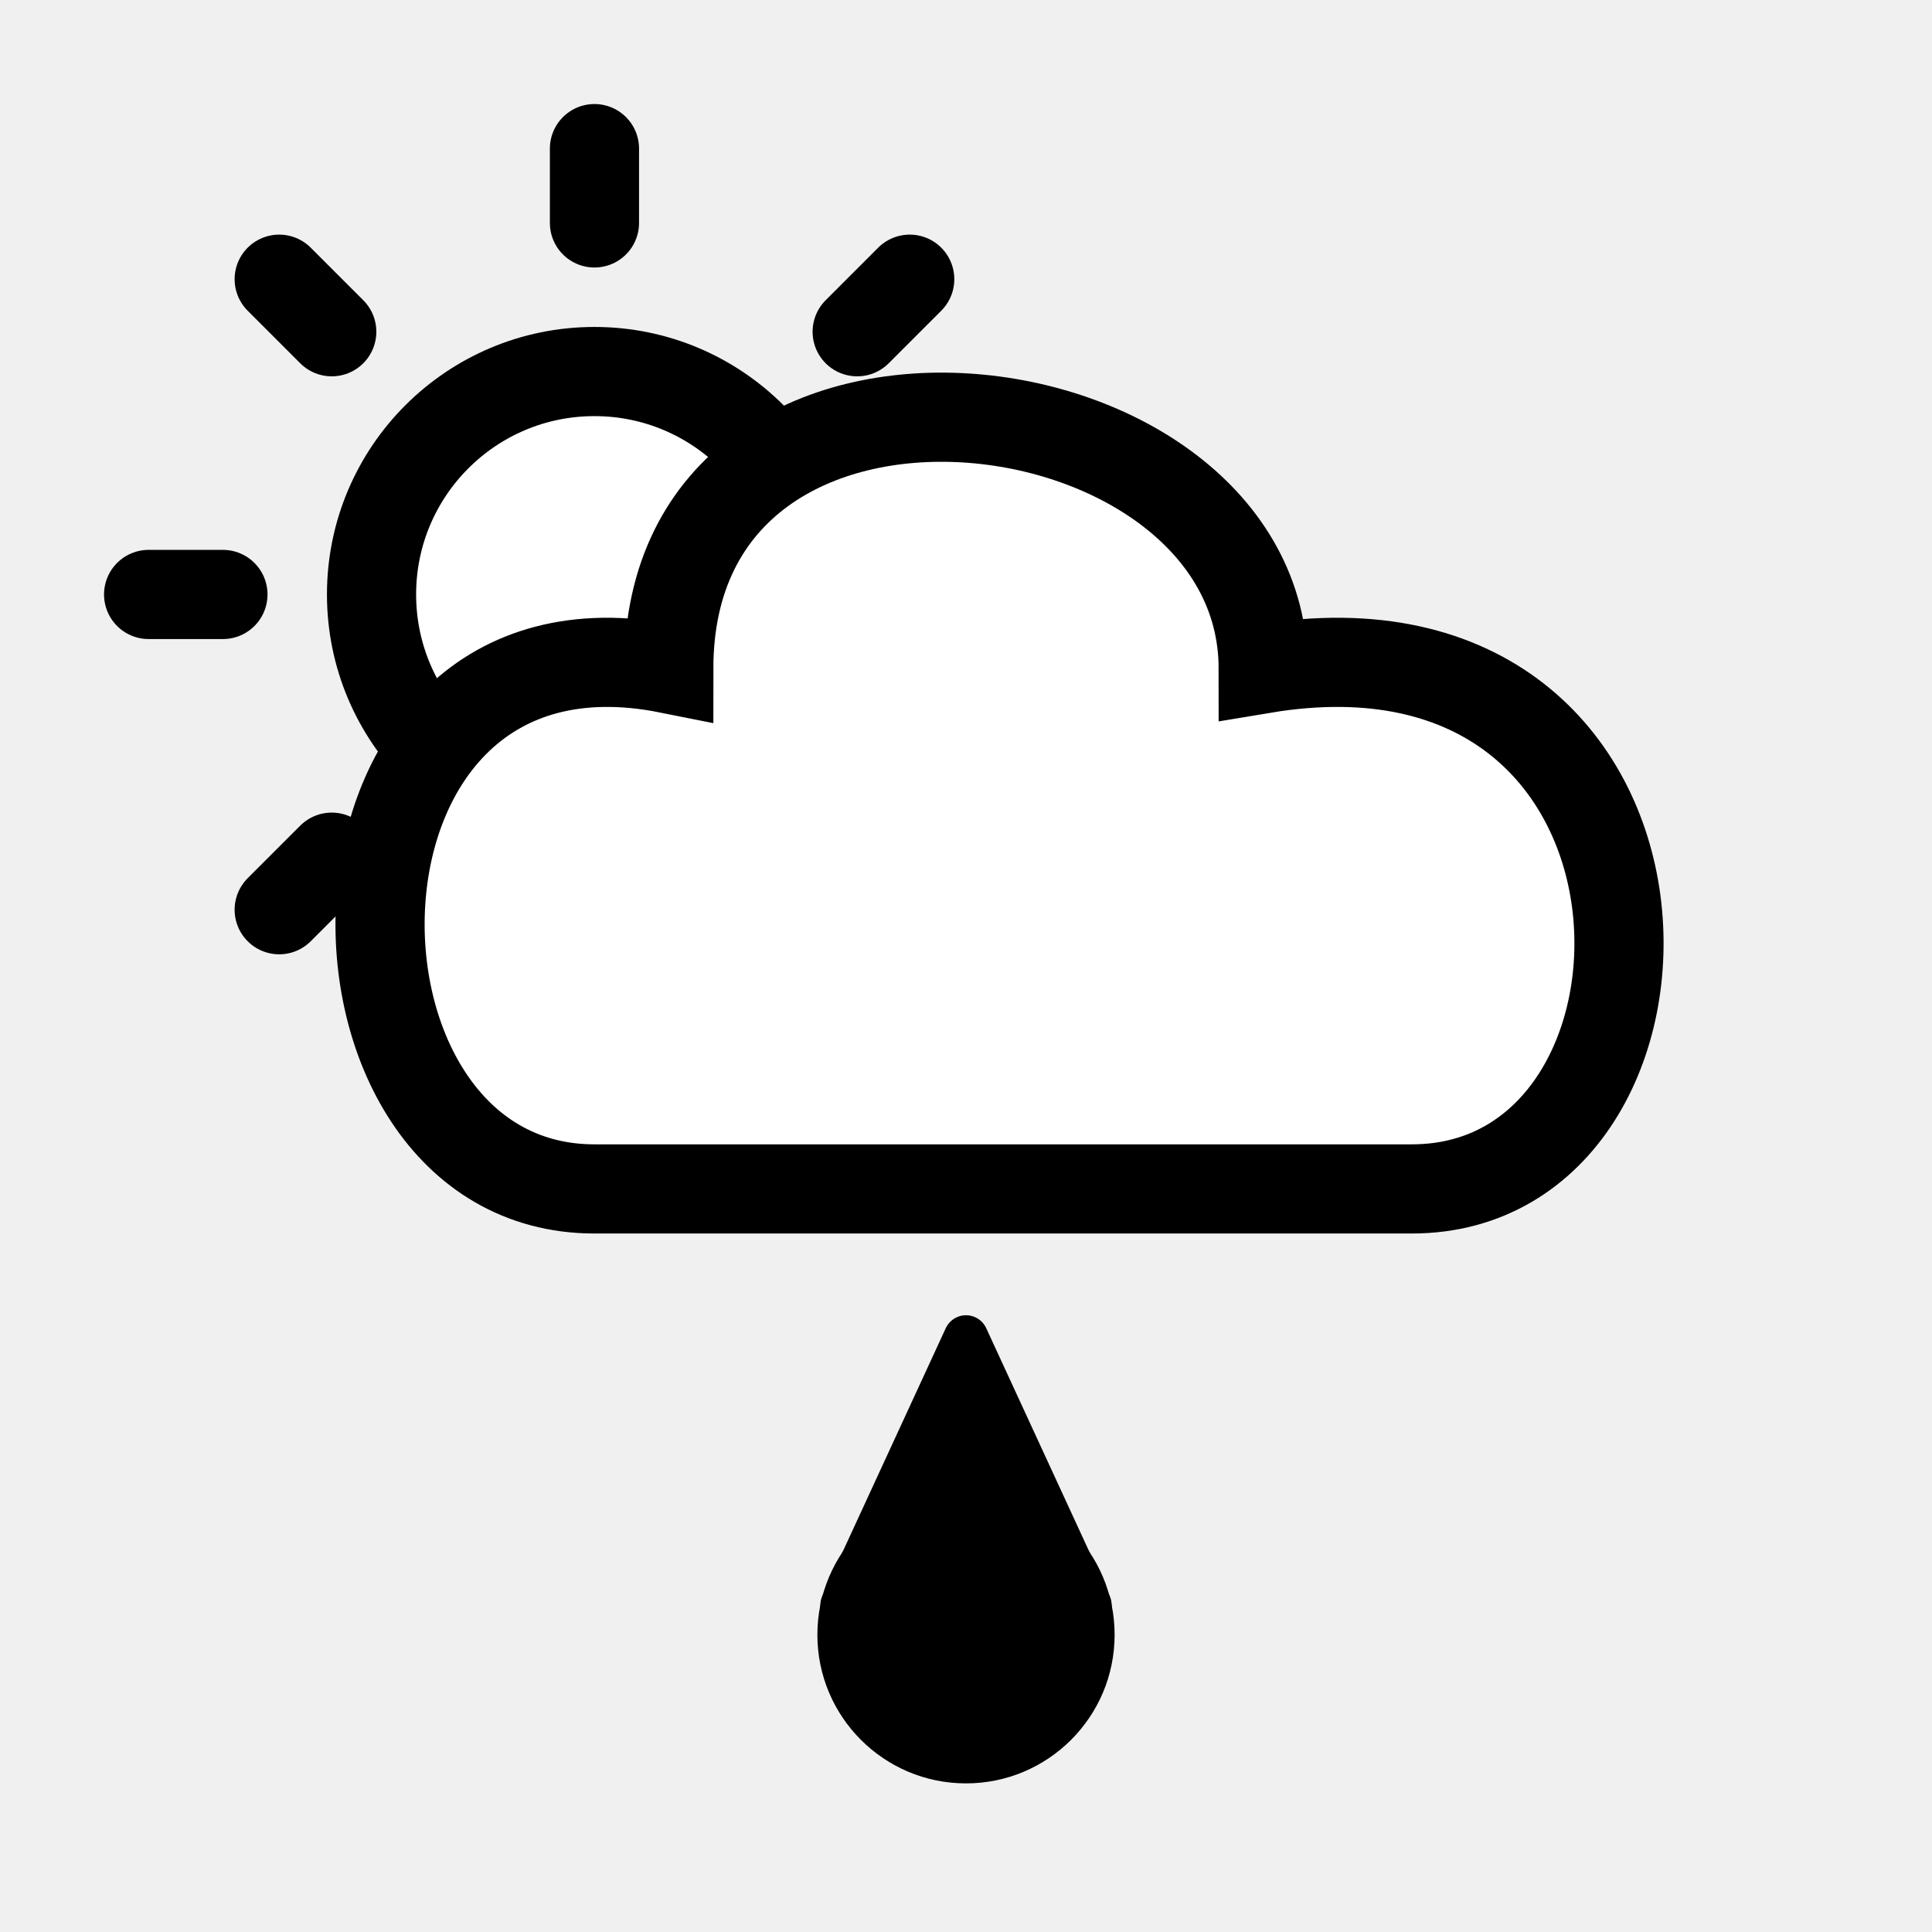
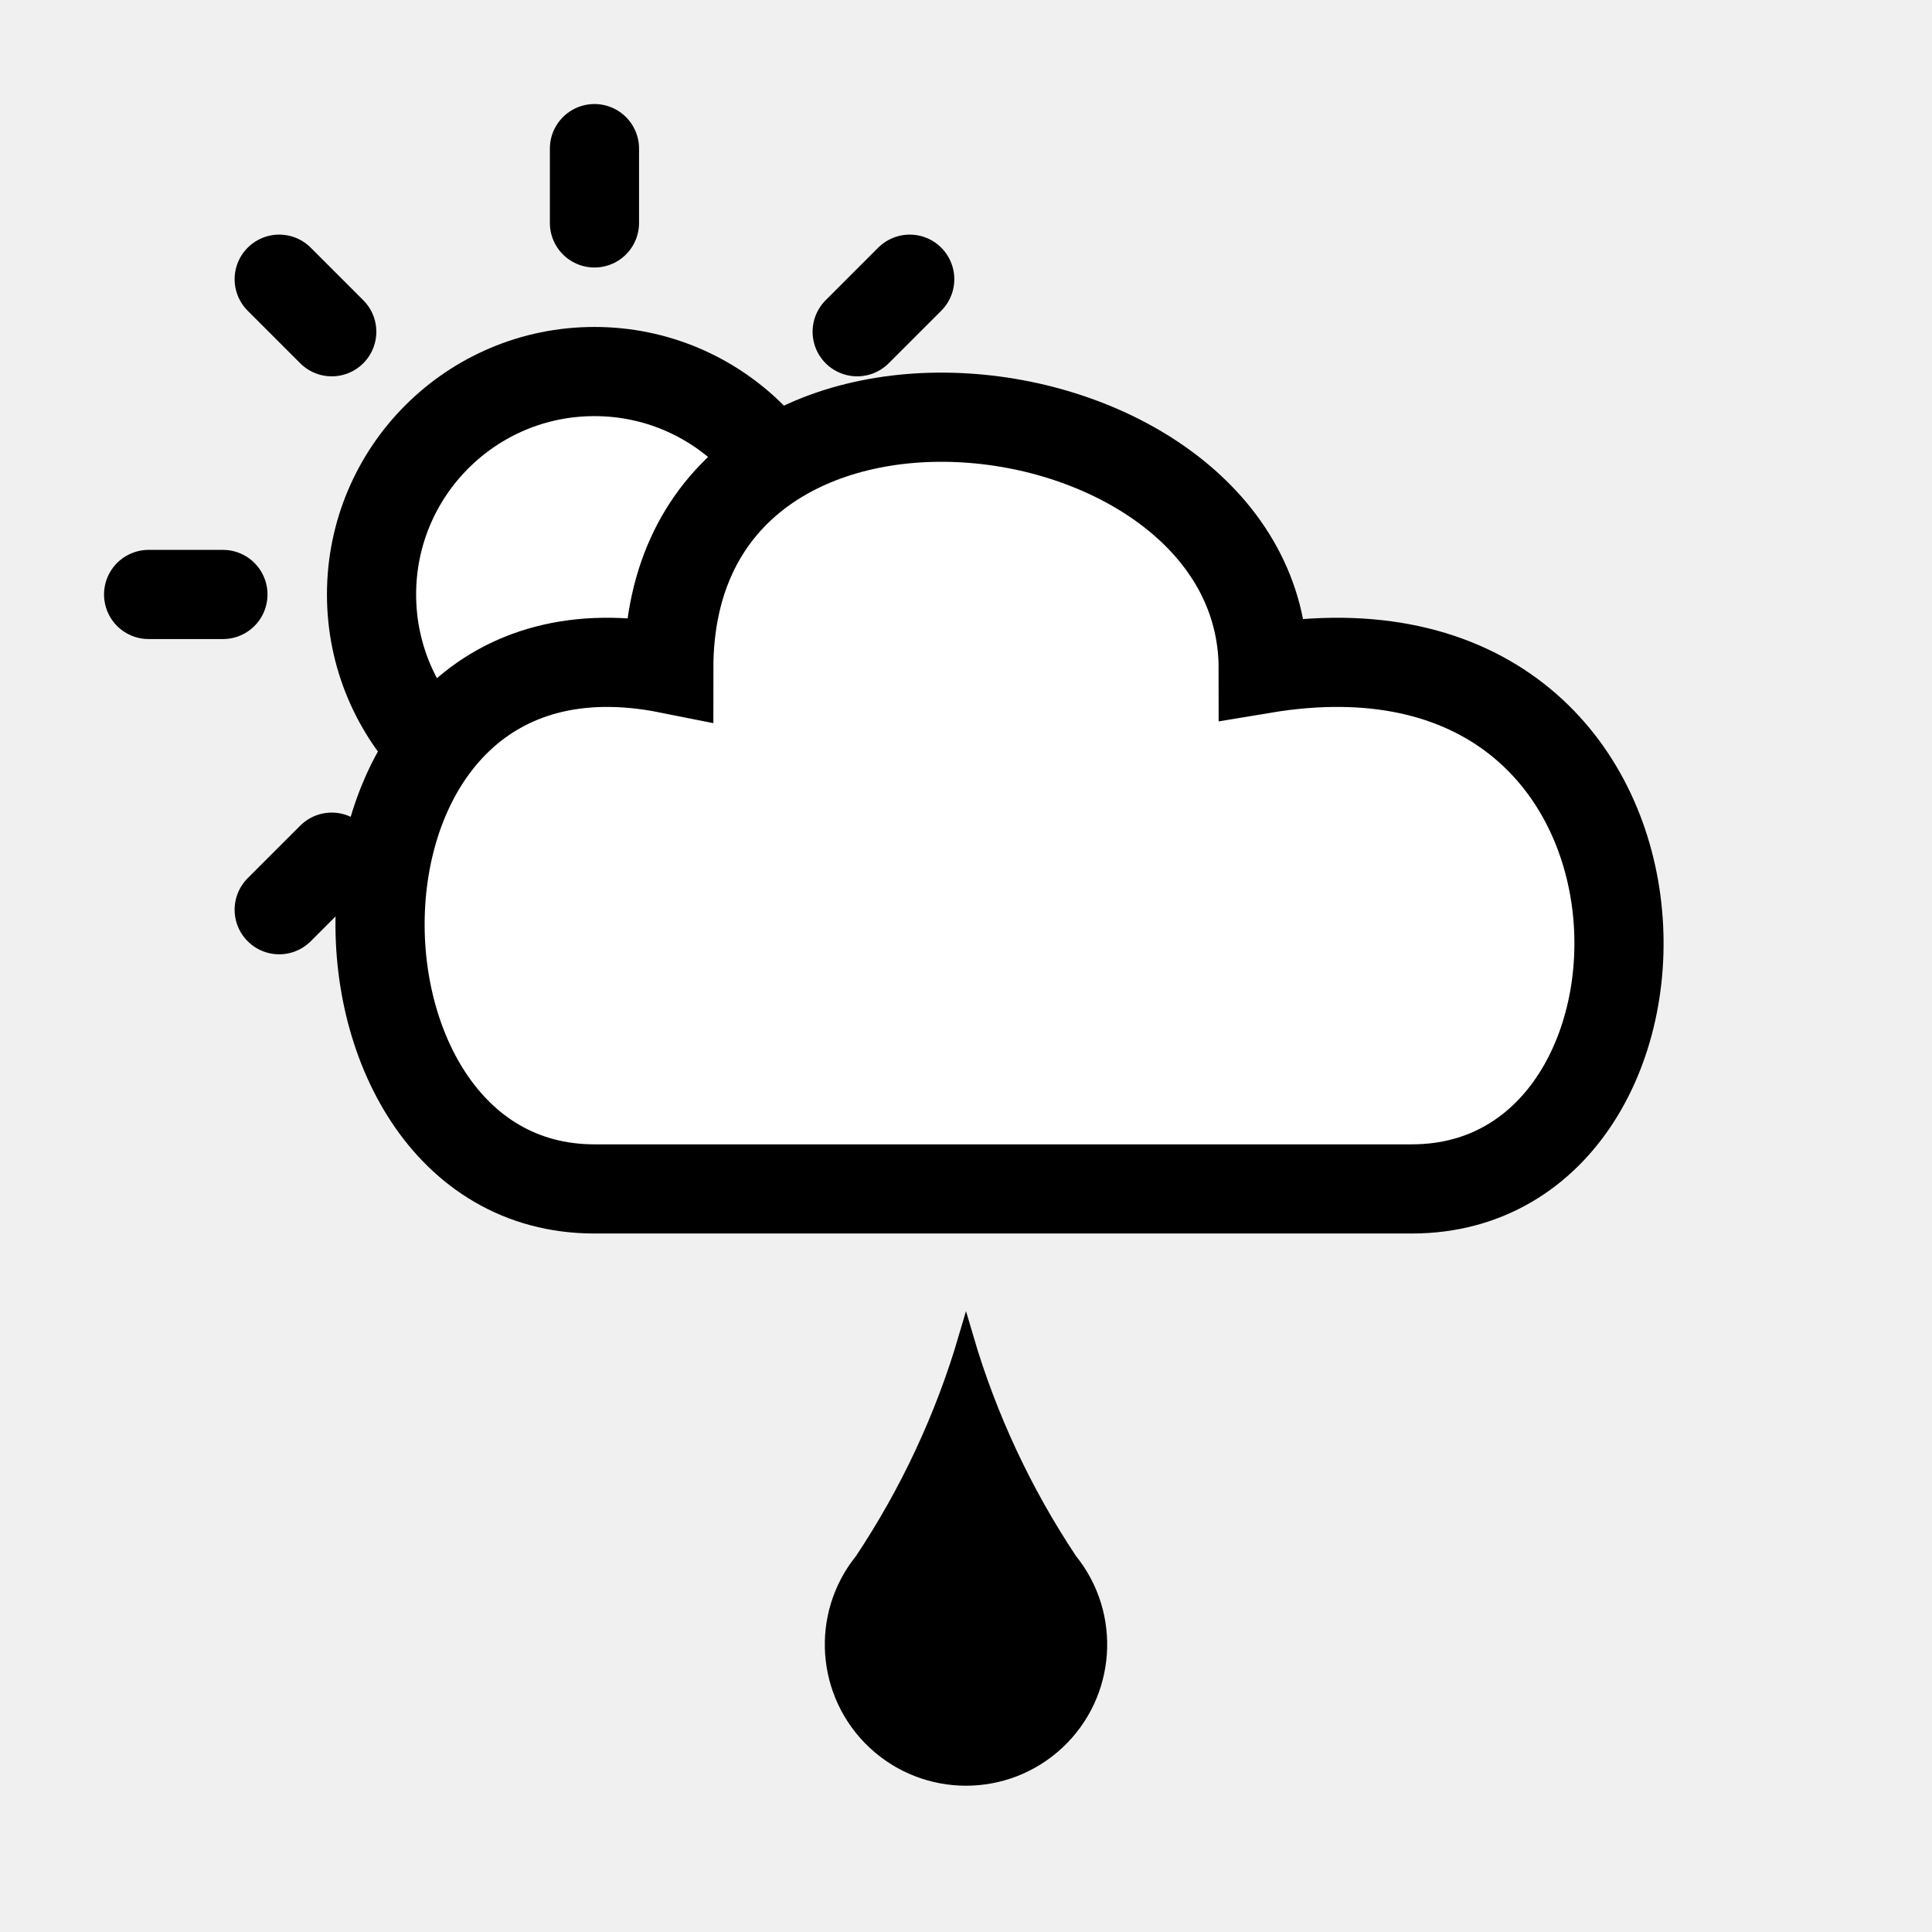
<svg xmlns="http://www.w3.org/2000/svg" xmlns:xlink="http://www.w3.org/1999/xlink" version="1.1" id="Layer_1" viewBox="0 0 130 130" width="80" height="80" style="background-color: white" stroke="black" fill="white" stroke-width="6">
  <g>
    <path id="ray" d="M 15 40 L 10 40" stroke-linecap="round" stroke-width="6" />
    <use xlink:href="#ray" transform="rotate(-45 40 40)" />
    <use xlink:href="#ray" transform="rotate(45 40 40)" />
    <use xlink:href="#ray" transform="rotate(90 40 40)" />
    <use xlink:href="#ray" transform="rotate(135 40 40)" />
    <circle cx="40" cy="40" r="15" />
  </g>
  <path d="M 40 80 C 20 80, 20 40, 45 45 C 45 20, 85 25, 85 45 C 115 40, 115 80, 95 80 z" />
  <g id="drop">
-     <circle cx="65" cy="110" r="10" fill="black" stroke-width="0" />
-     <path d="M 56.7 108 L 65 90 L 73.3 108" stroke-linecap="round" stroke-linejoin="round" stroke-width="3" fill="black" />
+     <path d="M 58 105 A 9 9 0 1 0 72 105 A 55 55 0 0 1 65 90 A 55 55 0 0 1 58 105" stroke-width="1" fill="black" />
  </g>
</svg>
